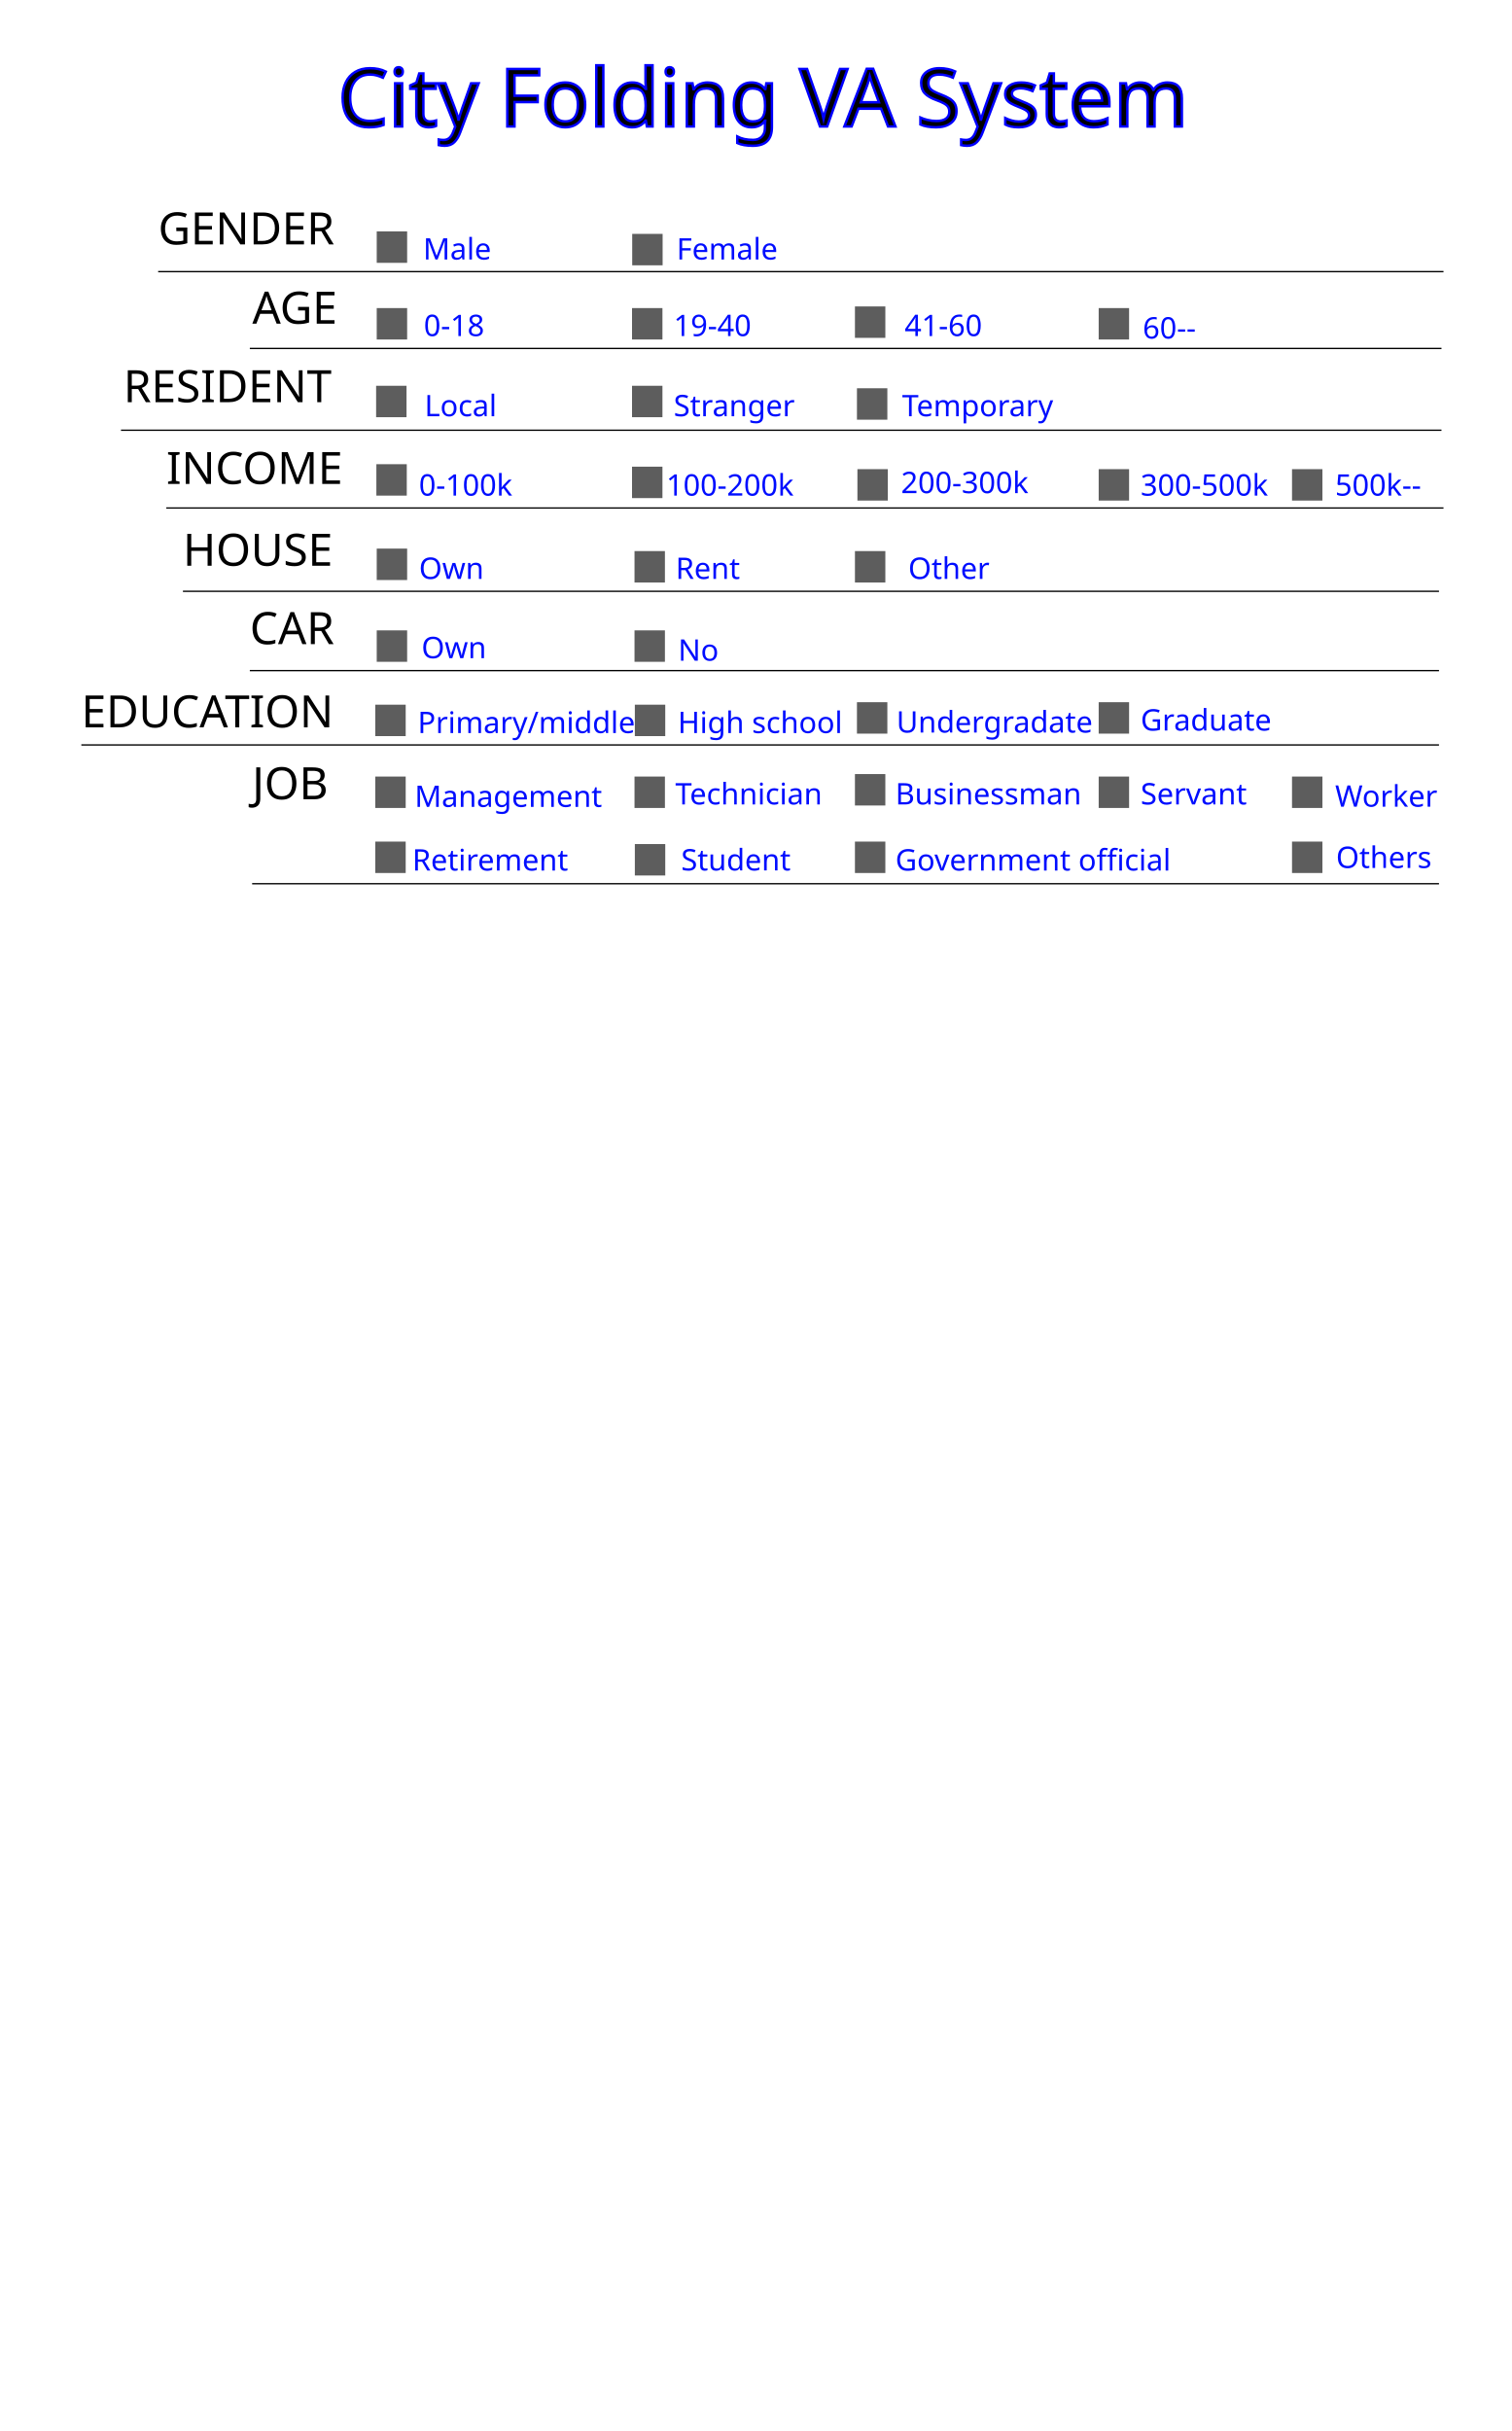
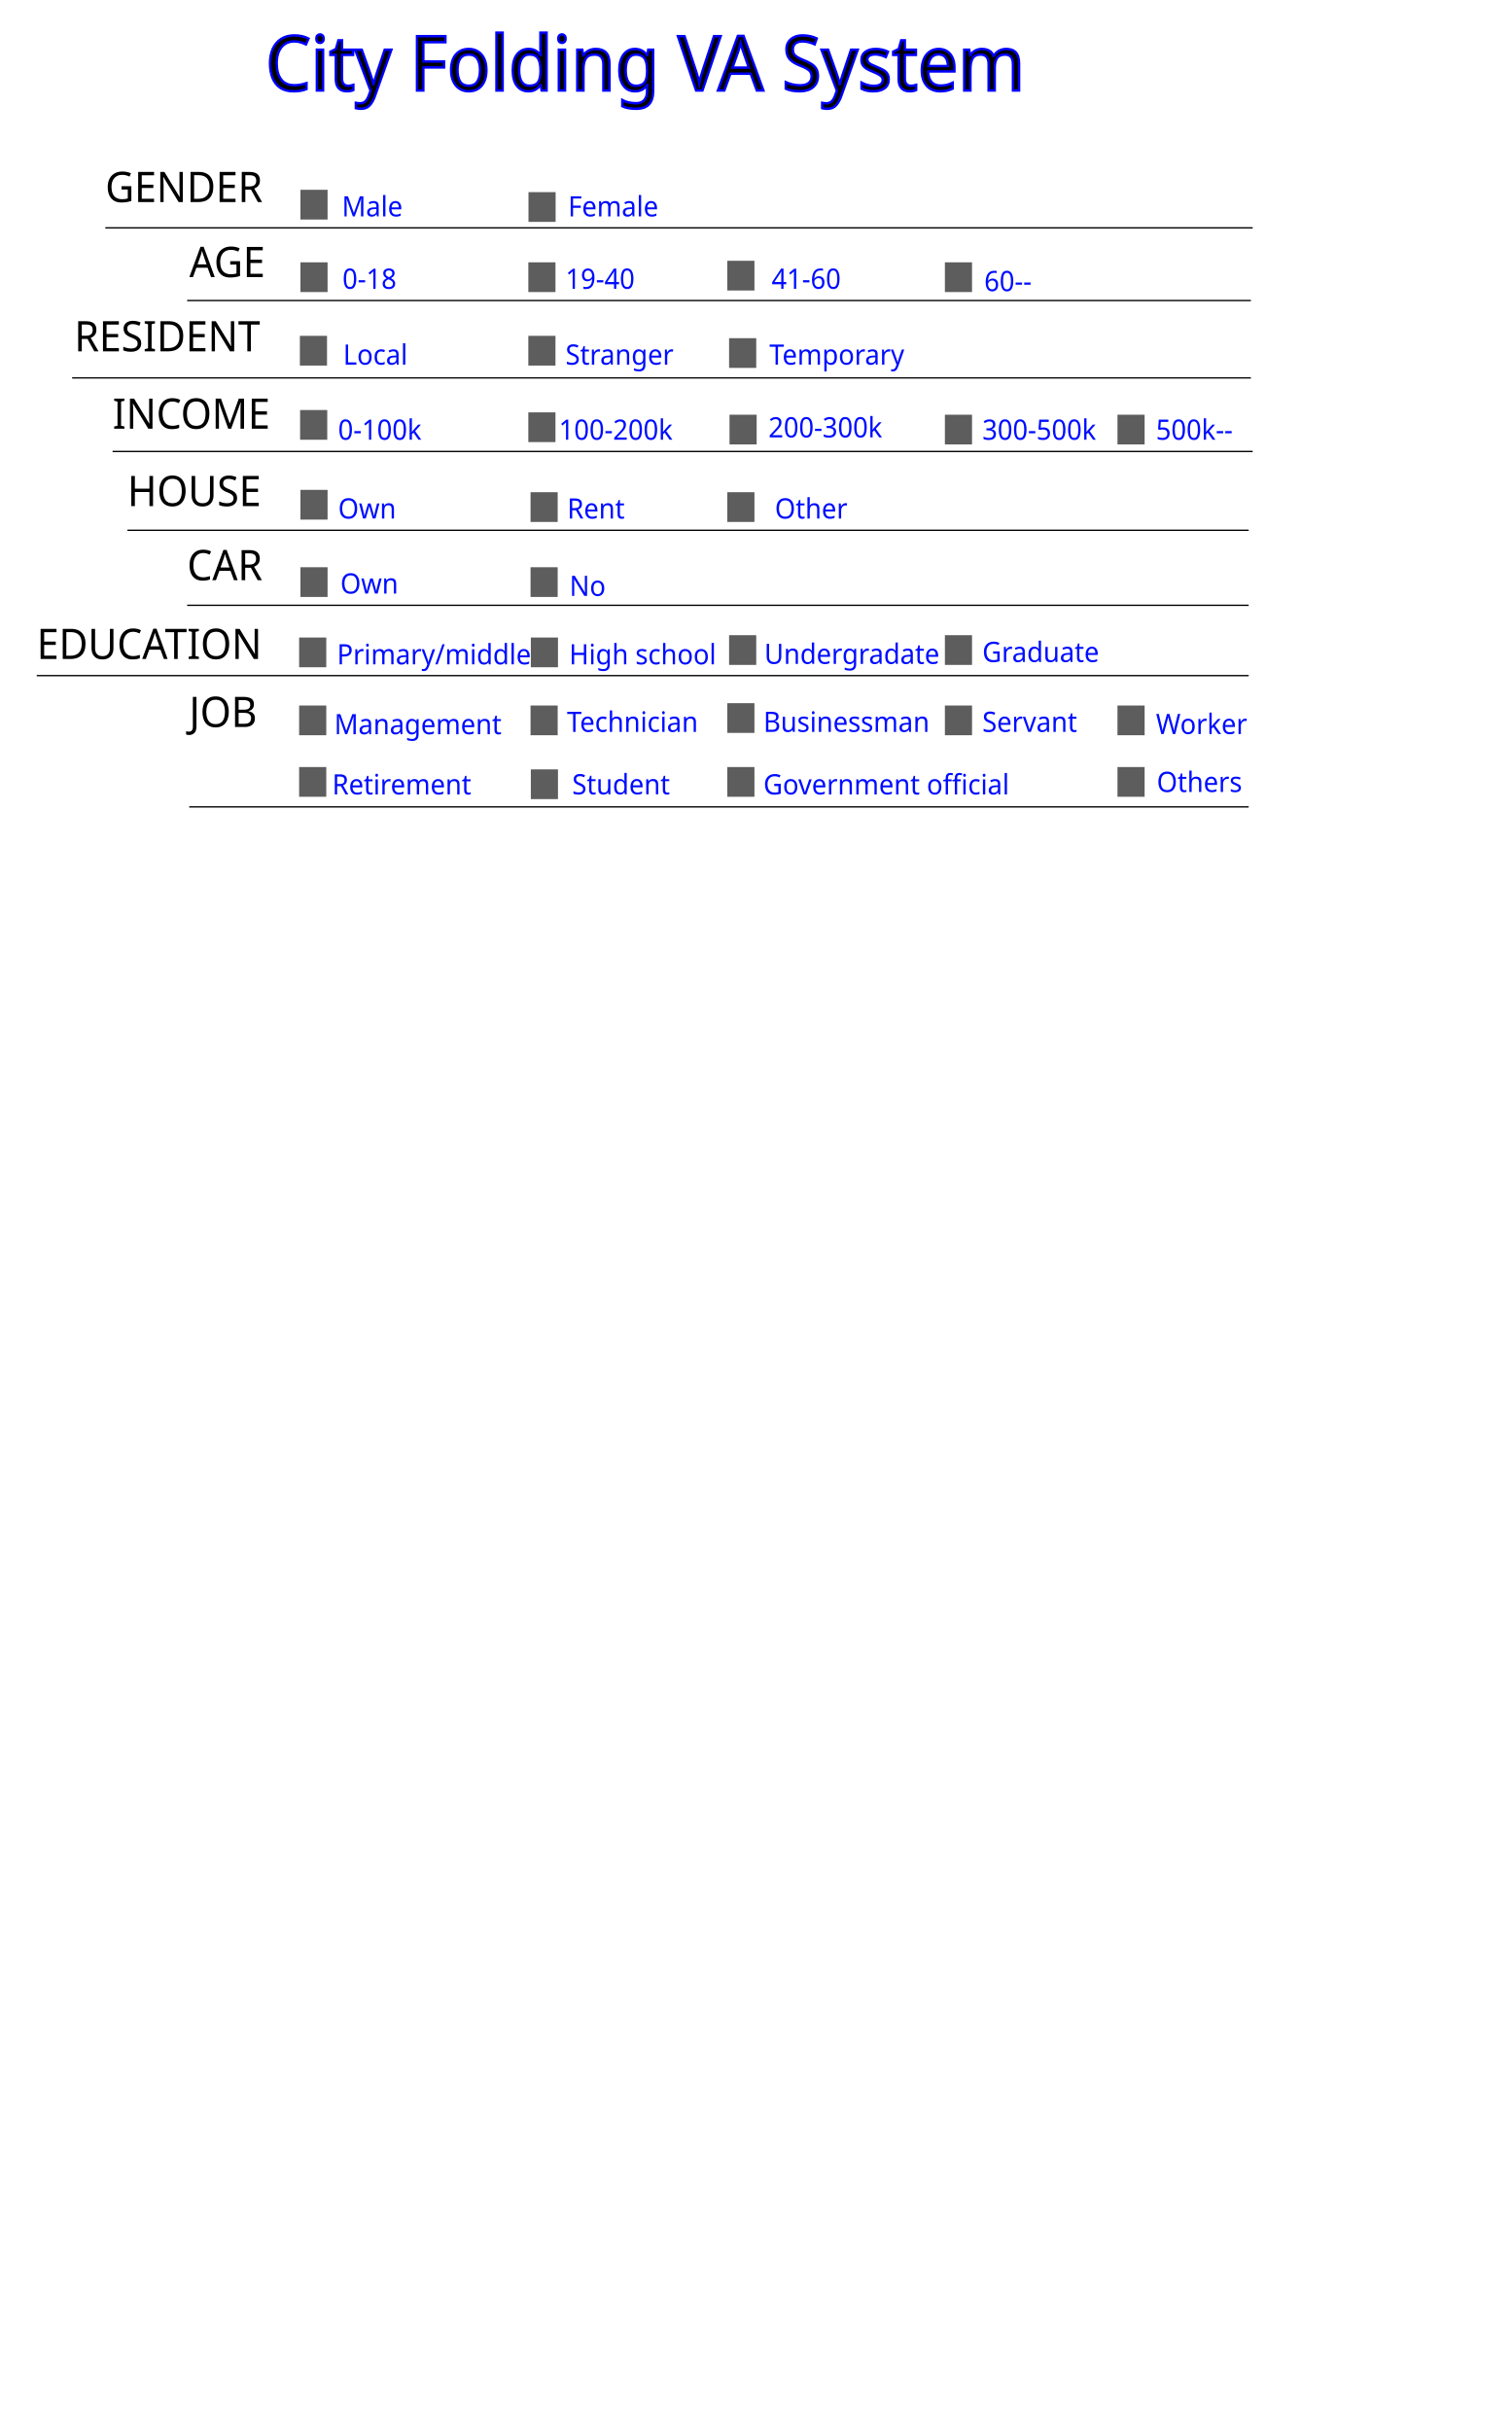
<svg xmlns="http://www.w3.org/2000/svg" version="1.1" id="图层_1" x="0px" y="0px" width="610px" height="981px" viewBox="0 0 610 981" enable-background="new 0 0 610 981" xml:space="preserve">
  <g id="title">
-     <text transform="matrix(0.9949 0 0 1 136.2908 51.03)" font-family="'ArialMT'" font-size="32.471">City Folding VA System</text>
-     <text transform="matrix(0.9949 0 0 1 136.2908 51.03)" fill="none" stroke="#0000FF" stroke-miterlimit="10" font-family="'ArialMT'" font-size="32.471">City Folding VA System</text>
+     <text transform="matrix(0.9388 0 0 1 107.1853 36.5256)" font-family="'ArialMT'" font-size="30.718">City Folding VA System</text>
+     <text transform="matrix(0.9388 0 0 1 107.1853 36.5256)" fill="none" stroke="#0000FF" stroke-miterlimit="10" font-family="'ArialMT'" font-size="30.718">City Folding VA System</text>
  </g>
  <g id="job">
-     <polyline id="attr_job_1" fill="#5D5D5D" points="163.719,321.999 163.719,326.048 151.448,326.048 151.448,313.368    163.719,313.368 163.719,321.999  " />
-     <polyline id="attr_job_2" fill="#5D5D5D" points="268.334,321.999 268.334,326.048 256.063,326.048 256.063,313.368    268.334,313.368 268.334,321.999  " />
-     <polyline id="attr_job_6" fill="#5D5D5D" points="357.286,320.999 357.286,325.048 345.018,325.048 345.018,312.368    357.286,312.368 357.286,320.999  " />
-     <polyline id="attr_job_4" fill="#5D5D5D" points="455.656,321.999 455.656,326.048 443.384,326.048 443.384,313.368    455.656,313.368 455.656,321.999  " />
-     <rect id="attr_job_8" x="151.448" y="339.613" fill="#5D5D5D" width="12.271" height="12.68" />
-     <rect id="attr_job_7" x="256.199" y="340.613" fill="#5D5D5D" width="12.271" height="12.68" />
-     <polyline id="attr_job_5" fill="#5D5D5D" points="533.68,321.999 533.68,326.048 521.406,326.048 521.406,313.368 533.68,313.368    533.68,321.999  " />
-     <rect id="attr_job_3" x="345.018" y="339.613" fill="#5D5D5D" width="12.271" height="12.68" />
-     <rect id="attr_job_9" x="521.407" y="339.613" fill="#5D5D5D" width="12.271" height="12.68" />
-     <text transform="matrix(1 0 0 1 167.3367 325.613)" fill="#000DFF" font-family="'ArialMT'" font-size="12">Management</text>
-     <text transform="matrix(1 0 0 1 272.5266 324.613)" fill="#000DFF" font-family="'ArialMT'" font-size="12">Technician</text>
-     <text transform="matrix(1 0 0 1 361.3362 351.2927)" fill="#000DFF" font-family="'ArialMT'" font-size="12">Government official</text>
-     <text transform="matrix(1 0 0 1 460.2981 324.613)" fill="#000DFF" font-family="'ArialMT'" font-size="12">Servant</text>
-     <line fill="none" stroke="#000000" stroke-width="0.54" stroke-miterlimit="10" x1="101.756" y1="356.613" x2="580.72" y2="356.613" />
-     <text transform="matrix(1 0 0 1 538.802 325.5251)" fill="#000DFF" font-family="'ArialMT'" font-size="12">Worker</text>
-     <text transform="matrix(1 0 0 1 361.3362 324.613)" fill="#000DFF" font-family="'ArialMT'" font-size="12">Businessman</text>
-     <text transform="matrix(1 0 0 1 166.3958 351.2927)" fill="#000DFF" font-family="'ArialMT'" font-size="12">Retirement</text>
-     <text transform="matrix(1 0 0 1 539.1663 350.2556)" fill="#000DFF" font-family="'ArialMT'" font-size="12">Others</text>
-     <text transform="matrix(1 0 0 1 274.8582 351.2556)" fill="#000DFF" font-family="'ArialMT'" font-size="12">Student</text>
-     <text transform="matrix(1 0 0 1 101.7561 322.5251)" font-family="'ArialMT'" font-size="18">JOB</text>
+     <polyline id="attr_job_1" fill="#5D5D5D" points="131.67,292.867 131.67,296.698 120.716,296.698 120.716,284.702 131.67,284.702    131.67,292.867  " />
+     <polyline id="attr_job_2" fill="#5D5D5D" points="225.057,292.867 225.057,296.698 214.102,296.698 214.102,284.702    225.057,284.702 225.057,292.867  " />
+     <polyline id="attr_job_6" fill="#5D5D5D" points="304.461,291.922 304.461,295.752 293.51,295.752 293.51,283.757 304.461,283.757    304.461,291.922  " />
+     <polyline id="attr_job_4" fill="#5D5D5D" points="392.274,292.867 392.274,296.698 381.319,296.698 381.319,284.702    392.274,284.702 392.274,292.867  " />
+     <rect id="attr_job_8" x="120.716" y="309.531" fill="#5D5D5D" width="10.954" height="11.996" />
+     <rect id="attr_job_7" x="214.225" y="310.476" fill="#5D5D5D" width="10.953" height="11.995" />
+     <polyline id="attr_job_5" fill="#5D5D5D" points="461.923,292.867 461.923,296.698 450.966,296.698 450.966,284.702    461.923,284.702 461.923,292.867  " />
+     <rect id="attr_job_3" x="293.51" y="309.531" fill="#5D5D5D" width="10.953" height="11.996" />
+     <rect id="attr_job_9" x="450.967" y="309.531" fill="#5D5D5D" width="10.954" height="11.996" />
+     <text transform="matrix(0.9436 0 0 1 134.8992 296.2859)" fill="#000DFF" font-family="'ArialMT'" font-size="11.352">Management</text>
+     <text transform="matrix(0.9436 0 0 1 228.7991 295.3401)" fill="#000DFF" font-family="'ArialMT'" font-size="11.352">Technician</text>
+     <text transform="matrix(0.9436 0 0 1 308.0764 320.5793)" fill="#000DFF" font-family="'ArialMT'" font-size="11.352">Government official</text>
+     <text transform="matrix(0.9436 0 0 1 396.4172 295.3401)" fill="#000DFF" font-family="'ArialMT'" font-size="11.352">Servant</text>
+     <line fill="none" stroke="#000000" stroke-width="0.54" stroke-miterlimit="10" x1="76.358" y1="325.613" x2="503.915" y2="325.613" />
+     <text transform="matrix(0.9436 0 0 1 466.4954 296.2029)" fill="#000DFF" font-family="'ArialMT'" font-size="11.352">Worker</text>
+     <text transform="matrix(0.9436 0 0 1 308.0764 295.3401)" fill="#000DFF" font-family="'ArialMT'" font-size="11.352">Businessman</text>
+     <text transform="matrix(0.9436 0 0 1 134.0588 320.5793)" fill="#000DFF" font-family="'ArialMT'" font-size="11.352">Retirement</text>
+     <text transform="matrix(0.9436 0 0 1 466.8206 319.5984)" fill="#000DFF" font-family="'ArialMT'" font-size="11.352">Others</text>
+     <text transform="matrix(0.9436 0 0 1 230.8801 320.5447)" fill="#000DFF" font-family="'ArialMT'" font-size="11.352">Student</text>
+     <text transform="matrix(0.9436 0 0 1 76.3572 293.365)" font-family="'ArialMT'" font-size="17.028">JOB</text>
  </g>
  <g id="edu">
-     <polyline id="attr_edu_1" fill="#5D5D5D" points="163.719,292.999 163.719,297.048 151.448,297.048 151.448,284.368    163.719,284.368 163.719,292.999  " />
-     <rect id="attr_edu_2" x="256.198" y="284.368" fill="#5D5D5D" width="12.271" height="12.68" />
-     <rect id="attr_edu_3" x="345.828" y="283.368" fill="#5D5D5D" width="12.271" height="12.68" />
-     <rect id="attr_edu_4" x="443.384" y="283.368" fill="#5D5D5D" width="12.271" height="12.68" />
-     <line fill="none" stroke="#000000" stroke-width="0.54" stroke-miterlimit="10" x1="32.824" y1="300.613" x2="580.72" y2="300.613" />
-     <text transform="matrix(1 0 0 1 460.2981 294.8083)" fill="#000DFF" font-family="'ArialMT'" font-size="12">Graduate</text>
-     <text transform="matrix(1 0 0 1 361.7493 295.613)" fill="#000DFF" font-family="'ArialMT'" font-size="12">Undergradate</text>
-     <text transform="matrix(1 0 0 1 168.5706 295.8083)" fill="#000DFF" font-family="'ArialMT'" font-size="12">Primary/middle</text>
-     <text transform="matrix(1 0 0 1 273.5393 295.8083)" fill="#000DFF" font-family="'ArialMT'" font-size="12">High school</text>
-     <text transform="matrix(1 0 0 1 32.8245 293.5251)" font-family="'ArialMT'" font-size="18">EDUCATION</text>
+     <polyline id="attr_edu_1" fill="#5D5D5D" points="131.67,265.433 131.67,269.263 120.716,269.263 120.716,257.267 131.67,257.267    131.67,265.433  " />
+     <rect id="attr_edu_2" x="214.223" y="257.267" fill="#5D5D5D" width="10.954" height="11.996" />
+     <rect id="attr_edu_3" x="294.233" y="256.322" fill="#5D5D5D" width="10.954" height="11.995" />
+     <rect id="attr_edu_4" x="381.319" y="256.322" fill="#5D5D5D" width="10.954" height="11.995" />
+     <line fill="none" stroke="#000000" stroke-width="0.54" stroke-miterlimit="10" x1="14.824" y1="272.636" x2="503.915" y2="272.636" />
+     <text transform="matrix(0.9436 0 0 1 396.4172 267.1443)" fill="#000DFF" font-family="'ArialMT'" font-size="11.352">Graduate</text>
+     <text transform="matrix(0.9436 0 0 1 308.4456 267.9055)" fill="#000DFF" font-family="'ArialMT'" font-size="11.352">Undergradate</text>
+     <text transform="matrix(0.9436 0 0 1 136.0002 268.0906)" fill="#000DFF" font-family="'ArialMT'" font-size="11.352">Primary/middle</text>
+     <text transform="matrix(0.9436 0 0 1 229.7024 268.0906)" fill="#000DFF" font-family="'ArialMT'" font-size="11.352">High school</text>
+     <text transform="matrix(0.9436 0 0 1 14.824 265.9299)" font-family="'ArialMT'" font-size="17.028">EDUCATION</text>
  </g>
  <g id="gender">
-     <rect id="attr_gender_1" x="152.035" y="93.38" fill="#5D5D5D" width="12.271" height="12.683" />
-     <rect id="attr_gender_2" x="255.135" y="94.38" fill="#5D5D5D" width="12.271" height="12.683" />
-     <text transform="matrix(1 0 0 1 170.7659 104.7205)" fill="#000DFF" font-family="'ArialMT'" font-size="12">Male</text>
-     <line fill="none" stroke="#000000" stroke-width="0.54" stroke-miterlimit="10" x1="63.824" y1="109.613" x2="582.534" y2="109.613" />
-     <text transform="matrix(1 0 0 1 273.0432 104.7205)" fill="#000DFF" font-family="'ArialMT'" font-size="12">Female</text>
-     <text transform="matrix(1 0 0 1 63.8245 98.613)" font-family="'ArialMT'" font-size="18">GENDER</text>
+     <rect id="attr_gender_1" x="121.24" y="76.59" fill="#5D5D5D" width="10.954" height="11.999" />
+     <rect id="attr_gender_2" x="213.274" y="77.535" fill="#5D5D5D" width="10.954" height="11.999" />
+     <text transform="matrix(0.9436 0 0 1 137.9602 87.3176)" fill="#000DFF" font-family="'ArialMT'" font-size="11.352">Male</text>
+     <line fill="none" stroke="#000000" stroke-width="0.54" stroke-miterlimit="10" x1="42.497" y1="91.947" x2="505.533" y2="91.947" />
+     <text transform="matrix(0.9436 0 0 1 229.26 87.3176)" fill="#000DFF" font-family="'ArialMT'" font-size="11.352">Female</text>
+     <text transform="matrix(0.9436 0 0 1 42.4968 81.5403)" font-family="'ArialMT'" font-size="17.028">GENDER</text>
  </g>
  <g id="age">
-     <rect id="attr_age_1" x="152.035" y="124.32" fill="#5D5D5D" width="12.271" height="12.68" />
-     <rect id="attr_age_2" x="255.064" y="124.32" fill="#5D5D5D" width="12.271" height="12.68" />
-     <rect id="attr_age_3" x="345.019" y="123.66" fill="#5D5D5D" width="12.271" height="12.68" />
-     <rect id="attr_age_4" x="443.384" y="124.32" fill="#5D5D5D" width="12.271" height="12.68" />
-     <line fill="none" stroke="#000000" stroke-width="0.54" stroke-miterlimit="10" x1="100.819" y1="140.613" x2="581.72" y2="140.613" />
-     <text transform="matrix(1 0 0 1 171.0208 135.613)" fill="#000DFF" font-family="'ArialMT'" font-size="12">0-18</text>
-     <text transform="matrix(1 0 0 1 271.8582 135.613)" fill="#000DFF" font-family="'ArialMT'" font-size="12">19-40</text>
-     <text transform="matrix(1 0 0 1 365.0442 135.613)" fill="#000DFF" font-family="'ArialMT'" font-size="12">41-60</text>
-     <text transform="matrix(1 0 0 1 461.1663 136.613)" fill="#000DFF" font-family="'ArialMT'" font-size="12">60--</text>
-     <text transform="matrix(1 0 0 1 101.8245 130.613)" font-family="'ArialMT'" font-size="18">AGE</text>
+     <rect id="attr_age_1" x="121.24" y="105.859" fill="#5D5D5D" width="10.954" height="11.996" />
+     <rect id="attr_age_2" x="213.211" y="105.859" fill="#5D5D5D" width="10.955" height="11.996" />
+     <rect id="attr_age_3" x="293.51" y="105.235" fill="#5D5D5D" width="10.954" height="11.995" />
+     <rect id="attr_age_4" x="381.319" y="105.859" fill="#5D5D5D" width="10.954" height="11.996" />
+     <line fill="none" stroke="#000000" stroke-width="0.54" stroke-miterlimit="10" x1="75.521" y1="121.273" x2="504.807" y2="121.273" />
+     <text transform="matrix(0.9436 0 0 1 138.1873 116.5422)" fill="#000DFF" font-family="'ArialMT'" font-size="11.352">0-18</text>
+     <text transform="matrix(0.9436 0 0 1 228.2024 116.5422)" fill="#000DFF" font-family="'ArialMT'" font-size="11.352">19-40</text>
+     <text transform="matrix(0.9436 0 0 1 311.3879 116.5422)" fill="#000DFF" font-family="'ArialMT'" font-size="11.352">41-60</text>
+     <text transform="matrix(0.9436 0 0 1 397.1926 117.4885)" fill="#000DFF" font-family="'ArialMT'" font-size="11.352">60--</text>
+     <text transform="matrix(0.9436 0 0 1 76.4177 111.8123)" font-family="'ArialMT'" font-size="17.028">AGE</text>
  </g>
  <g id="resident">
-     <rect id="attr_resident_1" x="151.786" y="155.677" fill="#5D5D5D" width="12.271" height="12.68" />
-     <rect id="attr_resident_2" x="255.063" y="155.677" fill="#5D5D5D" width="12.271" height="12.68" />
-     <rect id="attr_resident_3" x="345.828" y="156.677" fill="#5D5D5D" width="12.271" height="12.68" />
-     <line fill="none" stroke="#000000" stroke-width="0.54" stroke-miterlimit="10" x1="48.824" y1="173.613" x2="581.72" y2="173.613" />
-     <text transform="matrix(1 0 0 1 171.3372 167.9685)" fill="#000DFF" font-family="'ArialMT'" font-size="12">Local</text>
-     <text transform="matrix(1 0 0 1 271.8586 167.9685)" fill="#000DFF" font-family="'ArialMT'" font-size="12">Stranger</text>
-     <text transform="matrix(1 0 0 1 364.0452 167.9685)" fill="#000DFF" font-family="'ArialMT'" font-size="12">Temporary</text>
-     <text transform="matrix(1 0 0 1 49.8245 162.2957)" font-family="'ArialMT'" font-size="18">RESIDENT</text>
+     <rect id="attr_resident_1" x="121.018" y="135.524" fill="#5D5D5D" width="10.953" height="11.995" />
+     <rect id="attr_resident_2" x="213.21" y="135.524" fill="#5D5D5D" width="10.954" height="11.995" />
+     <rect id="attr_resident_3" x="294.233" y="136.47" fill="#5D5D5D" width="10.954" height="11.995" />
+     <line fill="none" stroke="#000000" stroke-width="0.54" stroke-miterlimit="10" x1="29.108" y1="152.491" x2="504.807" y2="152.491" />
+     <text transform="matrix(0.9436 0 0 1 138.47 147.1511)" fill="#000DFF" font-family="'ArialMT'" font-size="11.352">Local</text>
+     <text transform="matrix(0.9436 0 0 1 228.2024 147.1511)" fill="#000DFF" font-family="'ArialMT'" font-size="11.352">Stranger</text>
+     <text transform="matrix(0.9436 0 0 1 310.4944 147.1511)" fill="#000DFF" font-family="'ArialMT'" font-size="11.352">Temporary</text>
+     <text transform="matrix(0.9436 0 0 1 29.9993 141.7844)" font-family="'ArialMT'" font-size="17.028">RESIDENT</text>
  </g>
  <g id="income">
-     <rect id="attr_income_1" x="151.886" y="187.32" fill="#5D5D5D" width="12.271" height="12.68" />
-     <rect id="attr_income_2" x="255.063" y="188.32" fill="#5D5D5D" width="12.271" height="12.68" />
-     <rect id="attr_income_3" x="346.02" y="189.32" fill="#5D5D5D" width="12.27" height="12.68" />
-     <rect id="attr_income_4" x="443.385" y="189.32" fill="#5D5D5D" width="12.27" height="12.68" />
-     <rect id="attr_income_5" x="521.407" y="189.32" fill="#5D5D5D" width="12.271" height="12.68" />
-     <line fill="none" stroke="#000000" stroke-width="0.54" stroke-miterlimit="10" x1="67.112" y1="205" x2="582.534" y2="205" />
-     <text transform="matrix(1 0 0 1 169.054 199.9998)" fill="#000DFF" font-family="'ArialMT'" font-size="12">0-100k</text>
-     <text transform="matrix(1 0 0 1 268.8586 199.9998)" fill="#000DFF" font-family="'ArialMT'" font-size="12">100-200k</text>
-     <text transform="matrix(1 0 0 1 363.6028 198.9998)" fill="#000DFF" font-family="'ArialMT'" font-size="12">200-300k</text>
-     <text transform="matrix(1 0 0 1 460.2981 199.9998)" fill="#000DFF" font-family="'ArialMT'" font-size="12">300-500k</text>
-     <text transform="matrix(1 0 0 1 538.802 199.9998)" fill="#000DFF" font-family="'ArialMT'" font-size="12">500k--</text>
-     <text transform="matrix(1 0 0 1 67.1121 195.2957)" font-family="'ArialMT'" font-size="18">INCOME</text>
+     <rect id="attr_income_1" x="121.107" y="165.459" fill="#5D5D5D" width="10.955" height="11.995" />
+     <rect id="attr_income_2" x="213.21" y="166.405" fill="#5D5D5D" width="10.954" height="11.996" />
+     <rect id="attr_income_3" x="294.405" y="167.351" fill="#5D5D5D" width="10.952" height="11.995" />
+     <rect id="attr_income_4" x="381.32" y="167.351" fill="#5D5D5D" width="10.953" height="11.995" />
+     <rect id="attr_income_5" x="450.967" y="167.351" fill="#5D5D5D" width="10.954" height="11.995" />
+     <line fill="none" stroke="#000000" stroke-width="0.54" stroke-miterlimit="10" x1="45.432" y1="182.184" x2="505.533" y2="182.184" />
+     <text transform="matrix(0.9436 0 0 1 136.4314 177.4539)" fill="#000DFF" font-family="'ArialMT'" font-size="11.352">0-100k</text>
+     <text transform="matrix(0.9436 0 0 1 225.5237 177.4539)" fill="#000DFF" font-family="'ArialMT'" font-size="11.352">100-200k</text>
+     <text transform="matrix(0.9436 0 0 1 310.0999 176.5076)" fill="#000DFF" font-family="'ArialMT'" font-size="11.352">200-300k</text>
+     <text transform="matrix(0.9436 0 0 1 396.4172 177.4539)" fill="#000DFF" font-family="'ArialMT'" font-size="11.352">300-500k</text>
+     <text transform="matrix(0.9436 0 0 1 466.4954 177.4539)" fill="#000DFF" font-family="'ArialMT'" font-size="11.352">500k--</text>
+     <text transform="matrix(0.9436 0 0 1 45.4314 173.0032)" font-family="'ArialMT'" font-size="17.028">INCOME</text>
  </g>
  <g id="house">
-     <rect id="attr_house_1" x="152.035" y="221.38" fill="#5D5D5D" width="12.271" height="12.683" />
-     <rect id="attr_house_2" x="256.064" y="222.38" fill="#5D5D5D" width="12.271" height="12.683" />
-     <rect id="attr_house_3" x="345.019" y="222.38" fill="#5D5D5D" width="12.271" height="12.683" />
-     <line fill="none" stroke="#000000" stroke-width="0.54" stroke-miterlimit="10" x1="73.824" y1="238.613" x2="580.72" y2="238.613" />
-     <text transform="matrix(1 0 0 1 169.0759 233.613)" fill="#000DFF" font-family="'ArialMT'" font-size="12">Own</text>
-     <text transform="matrix(1 0 0 1 272.6624 233.613)" fill="#000DFF" font-family="'ArialMT'" font-size="12">Rent</text>
-     <text transform="matrix(1 0 0 1 366.5178 233.613)" fill="#000DFF" font-family="'ArialMT'" font-size="12">Other</text>
-     <text transform="matrix(1 0 0 1 73.8245 228.2957)" font-family="'ArialMT'" font-size="18">HOUSE</text>
+     <rect id="attr_house_1" x="121.24" y="197.68" fill="#5D5D5D" width="10.954" height="11.999" />
+     <rect id="attr_house_2" x="214.103" y="198.626" fill="#5D5D5D" width="10.955" height="11.999" />
+     <rect id="attr_house_3" x="293.51" y="198.626" fill="#5D5D5D" width="10.954" height="11.999" />
+     <line fill="none" stroke="#000000" stroke-width="0.54" stroke-miterlimit="10" x1="51.424" y1="213.983" x2="503.915" y2="213.983" />
+     <text transform="matrix(0.9436 0 0 1 136.4509 209.2527)" fill="#000DFF" font-family="'ArialMT'" font-size="11.352">Own</text>
+     <text transform="matrix(0.9436 0 0 1 228.9202 209.2527)" fill="#000DFF" font-family="'ArialMT'" font-size="11.352">Rent</text>
+     <text transform="matrix(0.9436 0 0 1 312.7014 209.2527)" fill="#000DFF" font-family="'ArialMT'" font-size="11.352">Other</text>
+     <text transform="matrix(0.9436 0 0 1 51.4231 204.2224)" font-family="'ArialMT'" font-size="17.028">HOUSE</text>
  </g>
  <g id="car">
-     <rect id="attr_car_1" x="152.035" y="254.38" fill="#5D5D5D" width="12.271" height="12.683" />
-     <rect id="attr_car_2" x="256.064" y="254.38" fill="#5D5D5D" width="12.271" height="12.683" />
-     <line fill="none" stroke="#000000" stroke-width="0.54" stroke-miterlimit="10" x1="100.819" y1="270.613" x2="580.72" y2="270.613" />
-     <text transform="matrix(1 0 0 1 170.0759 265.613)" fill="#000DFF" font-family="'ArialMT'" font-size="12">Own</text>
-     <text transform="matrix(1 0 0 1 273.6624 266.613)" fill="#000DFF" font-family="'ArialMT'" font-size="12">No</text>
-     <text transform="matrix(1 0 0 1 100.8186 259.9207)" font-family="'ArialMT'" font-size="18">CAR</text>
+     <rect id="attr_car_1" x="121.24" y="228.898" fill="#5D5D5D" width="10.954" height="11.999" />
+     <rect id="attr_car_2" x="214.103" y="228.898" fill="#5D5D5D" width="10.955" height="11.999" />
+     <line fill="none" stroke="#000000" stroke-width="0.54" stroke-miterlimit="10" x1="75.521" y1="244.256" x2="503.915" y2="244.256" />
+     <text transform="matrix(0.9436 0 0 1 137.344 239.5251)" fill="#000DFF" font-family="'ArialMT'" font-size="11.352">Own</text>
+     <text transform="matrix(0.9436 0 0 1 229.8127 240.4705)" fill="#000DFF" font-family="'ArialMT'" font-size="11.352">No</text>
+     <text transform="matrix(0.9436 0 0 1 75.5208 234.1399)" font-family="'ArialMT'" font-size="17.028">CAR</text>
  </g>
</svg>
